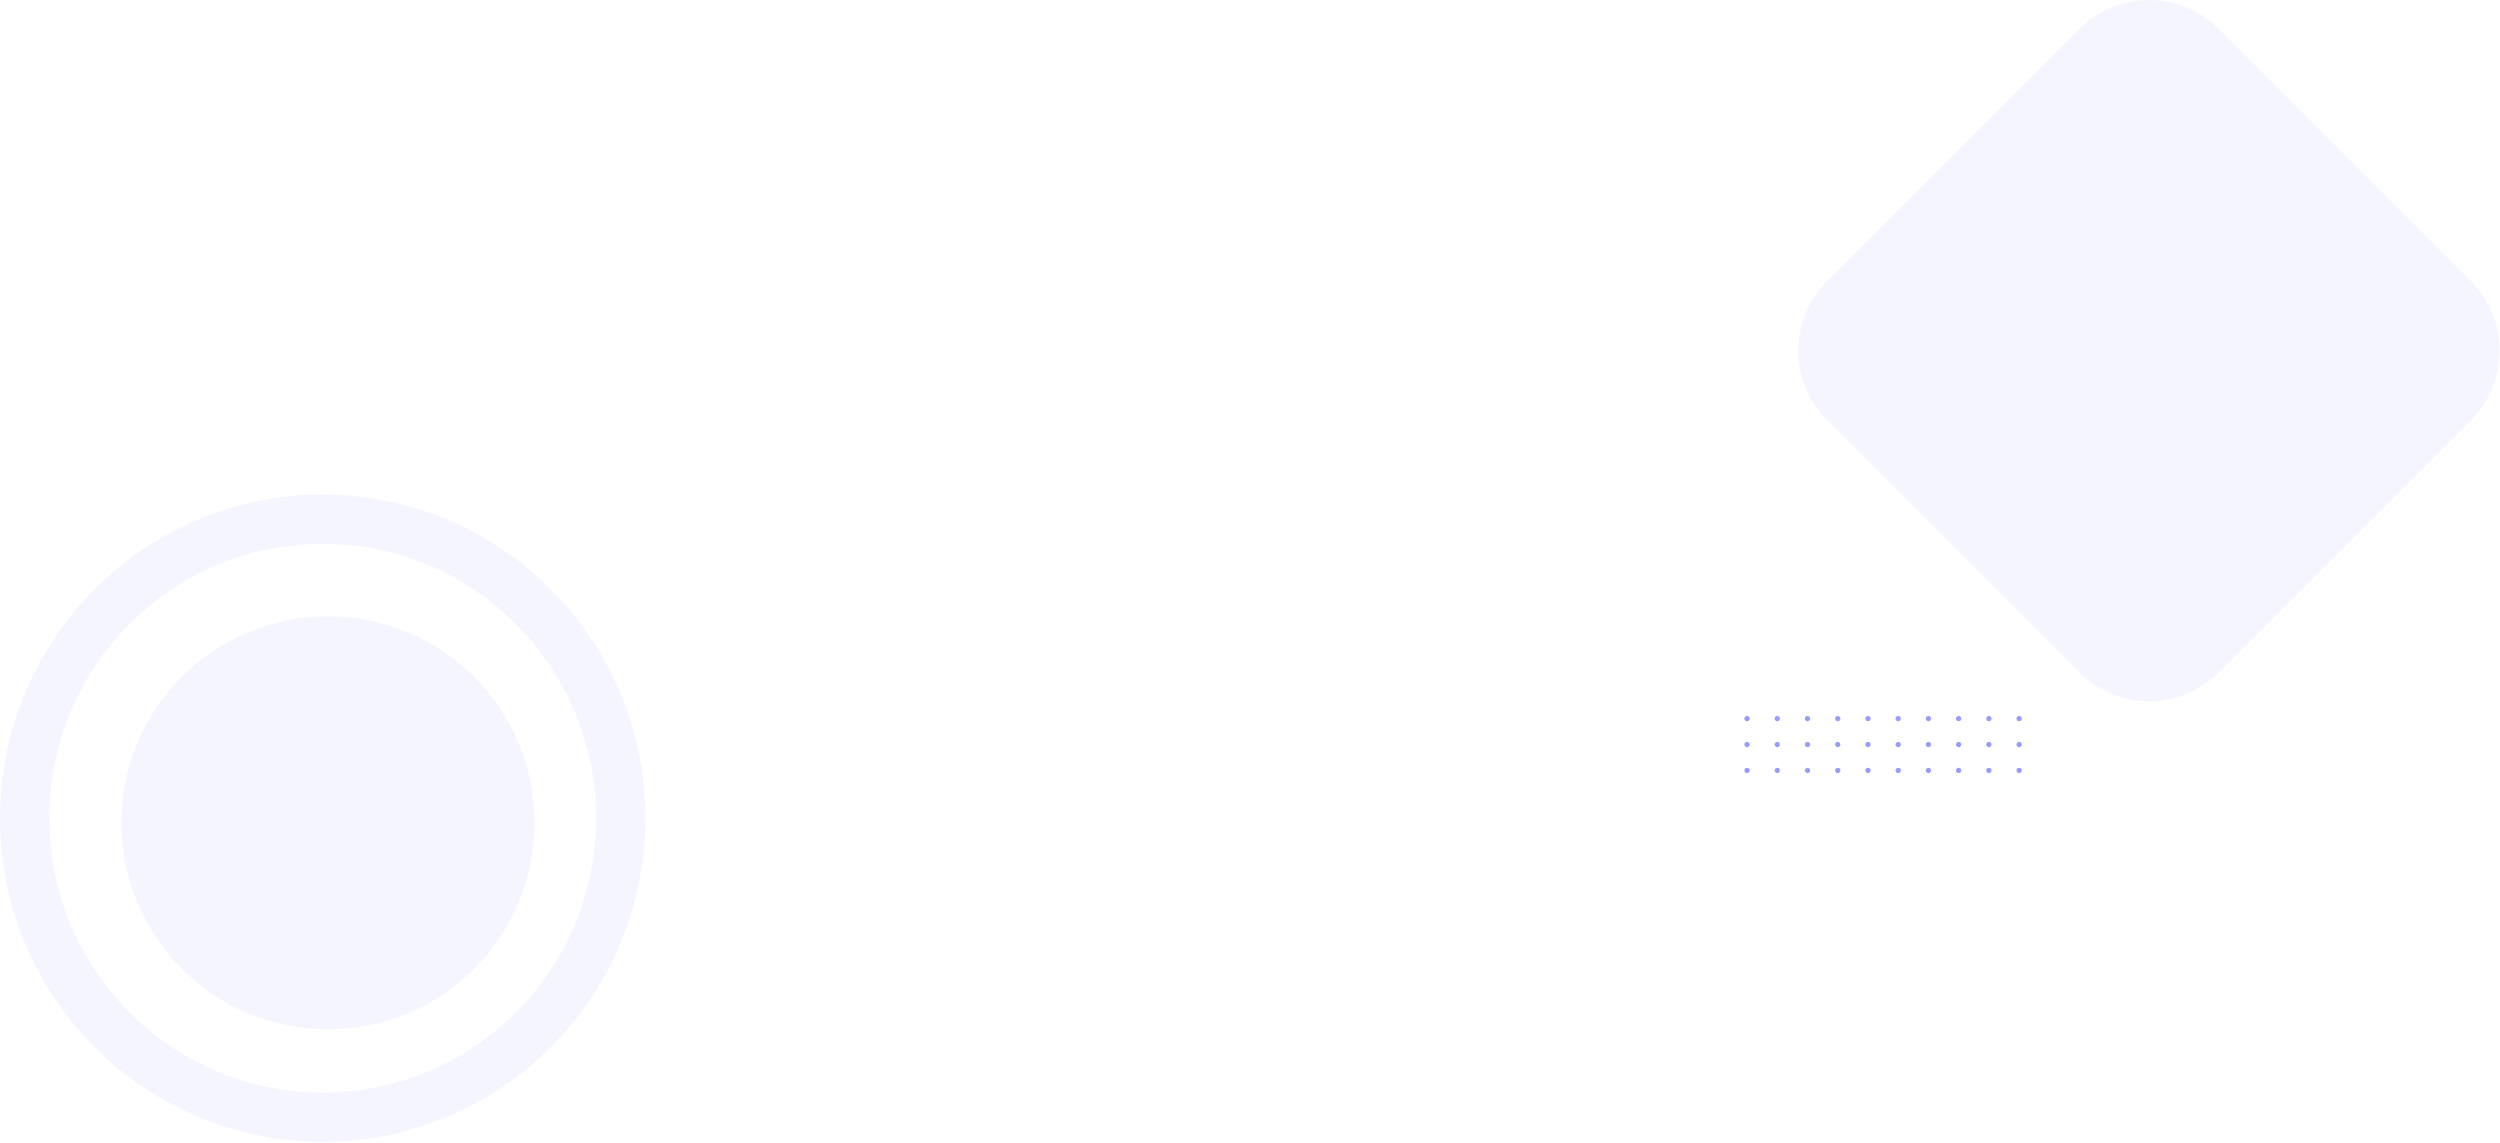
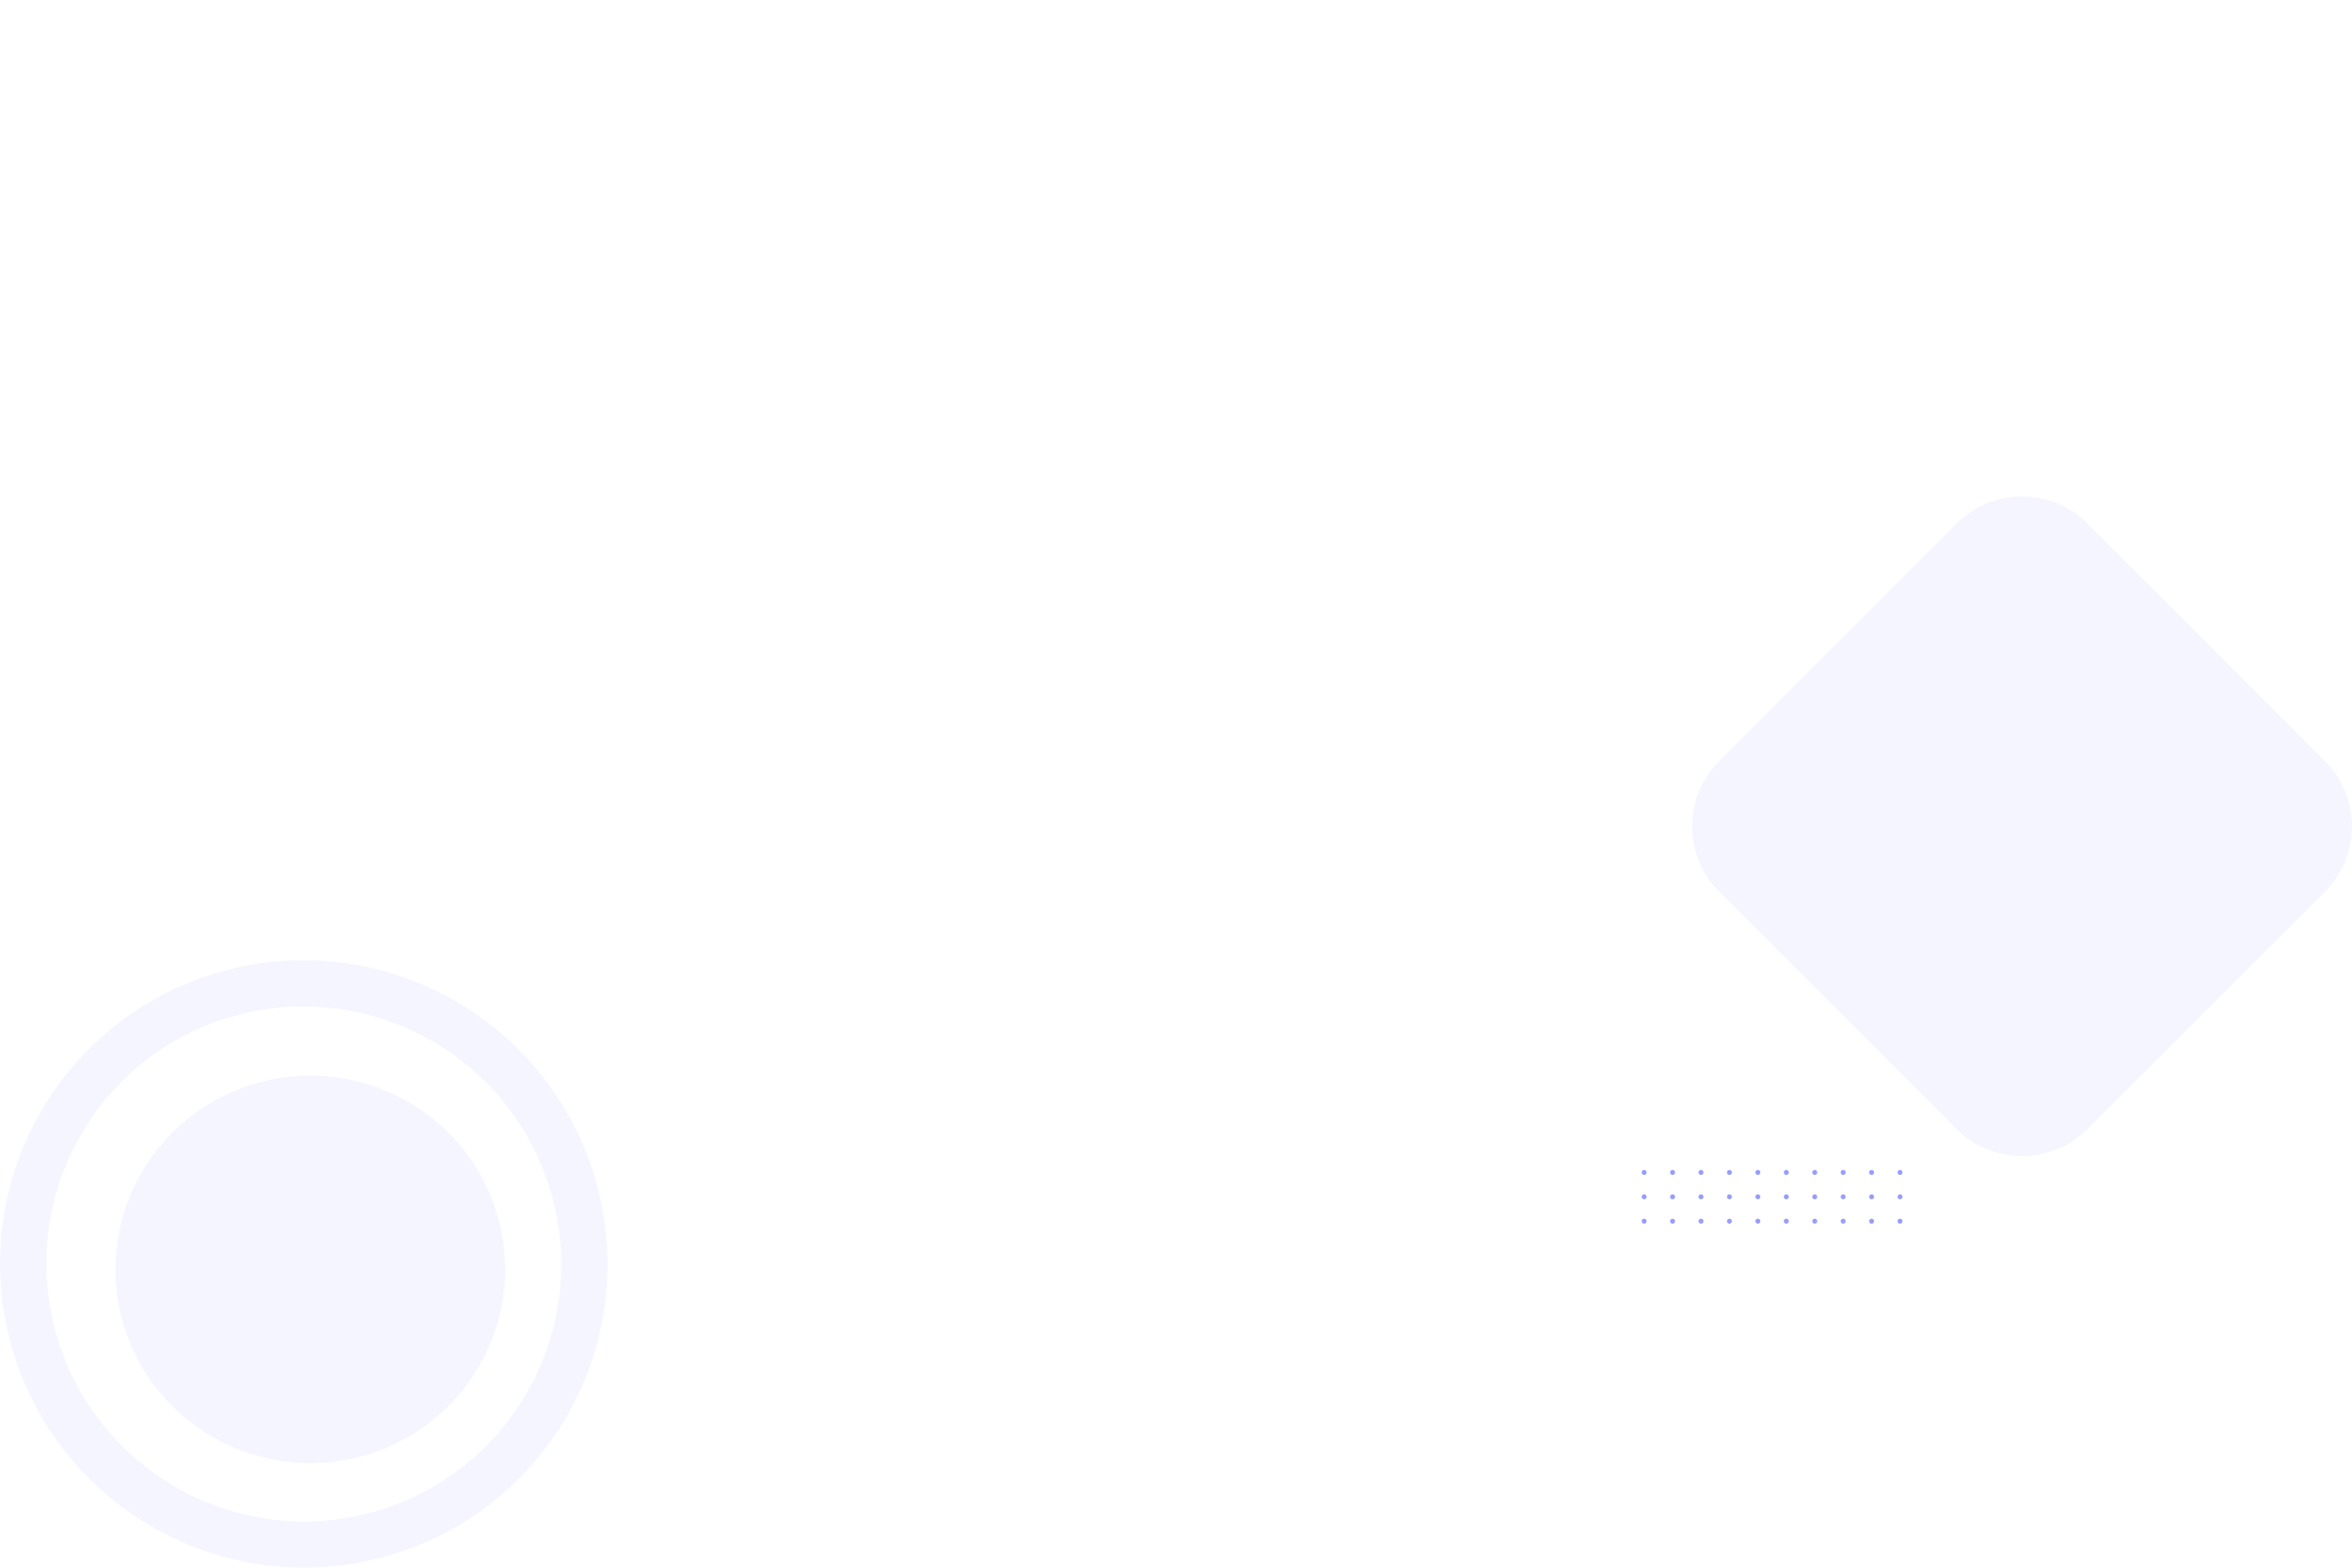
- <svg xmlns="http://www.w3.org/2000/svg" width="1523" height="696" viewBox="0 0 1523 696" fill="none">
-   <path d="M378.156 498.457C378.156 599.096 296.82 680.607 196.578 680.607C96.336 680.607 15 599.096 15 498.457C15 397.818 96.336 316.308 196.578 316.308C296.82 316.308 378.156 397.818 378.156 498.457Z" stroke="#979DFF" stroke-opacity="0.1" stroke-width="30" />
-   <circle cx="199.79" cy="501.265" r="125.836" fill="#979DFF" fill-opacity="0.1" />
-   <path d="M1266.75 17.574C1290.18 -5.858 1328.17 -5.858 1351.6 17.574L1505.25 171.221C1528.68 194.652 1528.68 232.642 1505.25 256.074L1351.6 409.721C1328.17 433.152 1290.18 433.152 1266.75 409.721L1113.1 256.074C1089.67 232.642 1089.67 194.652 1113.1 171.221L1266.75 17.574Z" fill="#979DFF" fill-opacity="0.1" />
-   <path d="M1173.18 469.359C1173.18 468.468 1173.91 467.739 1174.8 467.739C1175.69 467.739 1176.42 468.468 1176.42 469.359C1176.42 470.251 1175.69 470.979 1174.8 470.979C1173.9 470.979 1173.18 470.259 1173.18 469.359Z" fill="#979DFF" />
-   <path d="M1154.76 469.359C1154.76 468.468 1155.49 467.739 1156.38 467.739C1157.28 467.739 1158 468.468 1158 469.359C1158 470.251 1157.28 470.979 1156.38 470.979C1155.48 470.979 1154.76 470.259 1154.76 469.359Z" fill="#979DFF" />
-   <path d="M1136.34 469.359C1136.34 468.468 1137.07 467.739 1137.96 467.739C1138.85 467.739 1139.58 468.468 1139.58 469.359C1139.58 470.251 1138.85 470.979 1137.96 470.979C1137.07 470.979 1136.34 470.259 1136.34 469.359Z" fill="#979DFF" />
-   <path d="M1117.93 469.359C1117.93 468.468 1118.65 467.739 1119.55 467.739C1120.44 467.739 1121.17 468.468 1121.17 469.359C1121.17 470.251 1120.44 470.979 1119.55 470.979C1118.65 470.979 1117.93 470.259 1117.93 469.359Z" fill="#979DFF" />
-   <path d="M1099.51 469.359C1099.51 468.468 1100.24 467.739 1101.13 467.739C1102.02 467.739 1102.75 468.468 1102.75 469.359C1102.75 470.251 1102.02 470.979 1101.13 470.979C1100.23 470.979 1099.51 470.259 1099.51 469.359Z" fill="#979DFF" />
-   <path d="M1173.18 453.567C1173.18 452.676 1173.91 451.947 1174.8 451.947C1175.69 451.947 1176.42 452.676 1176.42 453.567C1176.42 454.459 1175.69 455.187 1174.8 455.187C1173.9 455.187 1173.18 454.459 1173.18 453.567Z" fill="#979DFF" />
-   <path d="M1154.76 453.567C1154.76 452.676 1155.49 451.947 1156.38 451.947C1157.28 451.947 1158 452.676 1158 453.567C1158 454.459 1157.28 455.187 1156.38 455.187C1155.48 455.187 1154.76 454.459 1154.76 453.567Z" fill="#979DFF" />
-   <path d="M1136.34 453.567C1136.34 452.676 1137.07 451.947 1137.96 451.947C1138.85 451.947 1139.58 452.676 1139.58 453.567C1139.58 454.459 1138.85 455.187 1137.96 455.187C1137.07 455.187 1136.34 454.459 1136.34 453.567Z" fill="#979DFF" />
-   <path d="M1117.93 453.567C1117.93 452.676 1118.65 451.947 1119.55 451.947C1120.44 451.947 1121.17 452.676 1121.17 453.567C1121.17 454.459 1120.44 455.187 1119.55 455.187C1118.65 455.187 1117.93 454.459 1117.93 453.567Z" fill="#979DFF" />
-   <path d="M1099.51 453.567C1099.51 452.676 1100.24 451.947 1101.13 451.947C1102.02 451.947 1102.75 452.676 1102.75 453.567C1102.75 454.459 1102.02 455.187 1101.13 455.187C1100.23 455.187 1099.51 454.459 1099.51 453.567Z" fill="#979DFF" />
-   <path d="M1173.18 437.768C1173.18 436.877 1173.91 436.148 1174.8 436.148C1175.69 436.148 1176.42 436.877 1176.42 437.768C1176.42 438.66 1175.69 439.389 1174.8 439.389C1173.9 439.389 1173.18 438.66 1173.18 437.768Z" fill="#979DFF" />
-   <path d="M1154.76 437.768C1154.76 436.877 1155.49 436.148 1156.38 436.148C1157.28 436.148 1158 436.877 1158 437.768C1158 438.66 1157.28 439.389 1156.38 439.389C1155.48 439.389 1154.76 438.66 1154.76 437.768Z" fill="#979DFF" />
-   <path d="M1136.34 437.768C1136.34 436.877 1137.07 436.148 1137.96 436.148C1138.85 436.148 1139.58 436.877 1139.58 437.768C1139.58 438.66 1138.85 439.389 1137.96 439.389C1137.07 439.389 1136.34 438.66 1136.34 437.768Z" fill="#979DFF" />
-   <path d="M1117.93 437.768C1117.93 436.877 1118.65 436.148 1119.55 436.148C1120.44 436.148 1121.17 436.877 1121.17 437.768C1121.17 438.66 1120.44 439.389 1119.55 439.389C1118.65 439.389 1117.93 438.66 1117.93 437.768Z" fill="#979DFF" />
-   <path d="M1228.43 469.359C1228.43 468.468 1229.16 467.739 1230.05 467.739C1230.94 467.739 1231.67 468.468 1231.67 469.359C1231.67 470.251 1230.94 470.979 1230.05 470.979C1229.15 470.979 1228.43 470.259 1228.43 469.359Z" fill="#979DFF" />
-   <path d="M1210.01 469.359C1210.01 468.468 1210.74 467.739 1211.63 467.739C1212.52 467.739 1213.25 468.468 1213.25 469.359C1213.25 470.251 1212.52 470.979 1211.63 470.979C1210.74 470.979 1210.01 470.259 1210.01 469.359Z" fill="#979DFF" />
-   <path d="M1191.59 469.359C1191.59 468.468 1192.32 467.739 1193.21 467.739C1194.11 467.739 1194.83 468.468 1194.83 469.359C1194.83 470.251 1194.11 470.979 1193.21 470.979C1192.32 470.979 1191.59 470.259 1191.59 469.359Z" fill="#979DFF" />
-   <path d="M1231.67 453.567C1231.67 452.672 1230.95 451.947 1230.05 451.947C1229.16 451.947 1228.43 452.672 1228.43 453.567C1228.43 454.462 1229.16 455.187 1230.05 455.187C1230.95 455.187 1231.67 454.462 1231.67 453.567Z" fill="#979DFF" />
-   <path d="M1210.01 453.567C1210.01 452.676 1210.74 451.947 1211.63 451.947C1212.52 451.947 1213.25 452.676 1213.25 453.567C1213.25 454.459 1212.52 455.187 1211.63 455.187C1210.74 455.187 1210.01 454.459 1210.01 453.567Z" fill="#979DFF" />
-   <path d="M1191.59 453.567C1191.59 452.676 1192.32 451.947 1193.21 451.947C1194.11 451.947 1194.83 452.676 1194.83 453.567C1194.83 454.459 1194.11 455.187 1193.21 455.187C1192.32 455.187 1191.59 454.459 1191.59 453.567Z" fill="#979DFF" />
-   <path d="M1228.43 437.768C1228.43 436.877 1229.16 436.148 1230.05 436.148C1230.94 436.148 1231.67 436.877 1231.67 437.768C1231.67 438.66 1230.94 439.389 1230.05 439.389C1229.15 439.389 1228.43 438.66 1228.43 437.768Z" fill="#979DFF" />
-   <path d="M1210.01 437.768C1210.01 436.877 1210.74 436.148 1211.63 436.148C1212.52 436.148 1213.25 436.877 1213.25 437.768C1213.25 438.66 1212.52 439.389 1211.63 439.389C1210.74 439.389 1210.01 438.66 1210.01 437.768Z" fill="#979DFF" />
-   <path d="M1191.59 437.768C1191.59 436.877 1192.32 436.148 1193.21 436.148C1194.11 436.148 1194.83 436.877 1194.83 437.768C1194.83 438.66 1194.11 439.389 1193.21 439.389C1192.32 439.389 1191.59 438.66 1191.59 437.768Z" fill="#979DFF" />
-   <path d="M1099.51 437.768C1099.51 436.877 1100.24 436.148 1101.13 436.148C1102.02 436.148 1102.75 436.877 1102.75 437.768C1102.75 438.66 1102.02 439.389 1101.13 439.389C1100.23 439.389 1099.51 438.66 1099.51 437.768Z" fill="#979DFF" />
-   <path d="M1081.09 469.359C1081.09 468.468 1081.82 467.739 1082.71 467.739C1083.6 467.739 1084.33 468.468 1084.33 469.359C1084.33 470.251 1083.6 470.979 1082.71 470.979C1081.82 470.979 1081.09 470.259 1081.09 469.359Z" fill="#979DFF" />
-   <path d="M1062.67 469.359C1062.67 468.468 1063.4 467.739 1064.29 467.739C1065.18 467.739 1065.91 468.468 1065.91 469.359C1065.91 470.251 1065.18 470.979 1064.29 470.979C1063.4 470.979 1062.67 470.259 1062.67 469.359Z" fill="#979DFF" />
-   <path d="M1081.09 453.567C1081.09 452.676 1081.82 451.947 1082.71 451.947C1083.6 451.947 1084.33 452.676 1084.33 453.567C1084.33 454.459 1083.6 455.187 1082.71 455.187C1081.82 455.187 1081.09 454.459 1081.09 453.567Z" fill="#979DFF" />
-   <path d="M1062.67 453.567C1062.67 452.676 1063.4 451.947 1064.29 451.947C1065.18 451.947 1065.91 452.676 1065.91 453.567C1065.91 454.459 1065.18 455.187 1064.29 455.187C1063.4 455.187 1062.67 454.459 1062.67 453.567Z" fill="#979DFF" />
-   <path d="M1081.09 437.768C1081.09 436.877 1081.82 436.148 1082.71 436.148C1083.6 436.148 1084.33 436.877 1084.33 437.768C1084.33 438.66 1083.6 439.389 1082.71 439.389C1081.82 439.389 1081.09 438.66 1081.09 437.768Z" fill="#979DFF" />
-   <path d="M1062.67 437.768C1062.67 436.877 1063.4 436.148 1064.29 436.148C1065.18 436.148 1065.91 436.877 1065.91 437.768C1065.91 438.66 1065.18 439.389 1064.29 439.389C1063.4 439.389 1062.67 438.66 1062.67 437.768Z" fill="#979DFF" />
+ <svg xmlns="http://www.w3.org/2000/svg" width="1080" height="720" viewBox="0 0 1080 720" fill="none">
+   <path fill-rule="evenodd" clip-rule="evenodd" d="M108.813 466.264C45.836 483.096 8.405 547.858 25.368 611.005C42.331 674.152 107.209 711.569 170.187 694.736C233.164 677.904 270.595 613.142 253.632 549.995C236.669 486.848 171.791 449.431 108.813 466.264ZM103.306 445.761C28.92 465.642 -15.176 542.084 4.813 616.499C24.803 690.913 101.309 735.121 175.694 715.239C250.08 695.358 294.176 618.916 274.187 544.501C254.197 470.087 177.691 425.879 103.306 445.761Z" fill="#979DFF" fill-opacity="0.1" />
+   <path d="M56.071 606.029C43.281 558.562 71.608 509.773 119.341 497.054C167.075 484.335 216.139 512.504 228.929 559.971C241.719 607.438 213.392 656.227 165.659 668.946C117.925 681.665 68.861 653.496 56.071 606.029Z" fill="#979DFF" fill-opacity="0.1" />
+   <path d="M898.415 240.462C915.03 223.846 941.97 223.846 958.585 240.462L1067.54 349.415C1084.15 366.03 1084.15 392.97 1067.54 409.585L958.585 518.538C941.97 535.154 915.03 535.154 898.415 518.538L789.462 409.585C772.846 392.97 772.846 366.03 789.462 349.415L898.415 240.462Z" fill="#979DFF" fill-opacity="0.1" />
+   <path d="M832.151 560.86C832.151 560.228 832.668 559.712 833.3 559.712C833.932 559.712 834.449 560.228 834.449 560.86C834.449 561.492 833.932 562.009 833.3 562.009C832.662 562.009 832.151 561.498 832.151 560.86Z" fill="#979DFF" />
+   <path d="M819.098 560.86C819.098 560.228 819.614 559.712 820.246 559.712C820.878 559.712 821.395 560.228 821.395 560.86C821.395 561.492 820.878 562.009 820.246 562.009C819.608 562.009 819.098 561.498 819.098 560.86Z" fill="#979DFF" />
+   <path d="M806.038 560.86C806.038 560.228 806.555 559.712 807.187 559.712C807.819 559.712 808.335 560.228 808.335 560.86C808.335 561.492 807.819 562.009 807.187 562.009C806.555 562.009 806.038 561.498 806.038 560.86Z" fill="#979DFF" />
+   <path d="M792.985 560.86C792.985 560.228 793.501 559.712 794.133 559.712C794.765 559.712 795.282 560.228 795.282 560.86C795.282 561.492 794.765 562.009 794.133 562.009C793.501 562.009 792.985 561.498 792.985 560.86Z" fill="#979DFF" />
+   <path d="M779.931 560.86C779.931 560.228 780.448 559.712 781.08 559.712C781.712 559.712 782.228 560.228 782.228 560.86C782.228 561.492 781.712 562.009 781.08 562.009C780.442 562.009 779.931 561.498 779.931 560.86Z" fill="#979DFF" />
+   <path d="M832.151 549.666C832.151 549.034 832.668 548.517 833.3 548.517C833.932 548.517 834.448 549.034 834.448 549.666C834.448 550.298 833.932 550.814 833.3 550.814C832.662 550.814 832.151 550.298 832.151 549.666Z" fill="#979DFF" />
+   <path d="M819.098 549.666C819.098 549.034 819.614 548.517 820.246 548.517C820.878 548.517 821.395 549.034 821.395 549.666C821.395 550.298 820.878 550.814 820.246 550.814C819.608 550.814 819.098 550.298 819.098 549.666Z" fill="#979DFF" />
+   <path d="M806.038 549.666C806.038 549.034 806.555 548.517 807.187 548.517C807.819 548.517 808.335 549.034 808.335 549.666C808.335 550.298 807.819 550.814 807.187 550.814C806.555 550.814 806.038 550.298 806.038 549.666Z" fill="#979DFF" />
+   <path d="M792.985 549.666C792.985 549.034 793.501 548.517 794.133 548.517C794.765 548.517 795.282 549.034 795.282 549.666C795.282 550.298 794.765 550.814 794.133 550.814C793.501 550.814 792.985 550.298 792.985 549.666Z" fill="#979DFF" />
+   <path d="M779.931 549.666C779.931 549.034 780.447 548.517 781.079 548.517C781.712 548.517 782.228 549.034 782.228 549.666C782.228 550.298 781.712 550.814 781.079 550.814C780.441 550.814 779.931 550.298 779.931 549.666Z" fill="#979DFF" />
+   <path d="M832.151 538.468C832.151 537.836 832.668 537.319 833.3 537.319C833.932 537.319 834.448 537.836 834.448 538.468C834.448 539.1 833.932 539.616 833.3 539.616C832.662 539.616 832.151 539.1 832.151 538.468Z" fill="#979DFF" />
+   <path d="M819.098 538.468C819.098 537.836 819.614 537.319 820.246 537.319C820.878 537.319 821.395 537.836 821.395 538.468C821.395 539.1 820.878 539.616 820.246 539.616C819.608 539.616 819.098 539.1 819.098 538.468Z" fill="#979DFF" />
+   <path d="M806.038 538.468C806.038 537.836 806.555 537.319 807.187 537.319C807.819 537.319 808.335 537.836 808.335 538.468C808.335 539.1 807.819 539.616 807.187 539.616C806.555 539.616 806.038 539.1 806.038 538.468Z" fill="#979DFF" />
+   <path d="M792.985 538.468C792.985 537.836 793.501 537.319 794.133 537.319C794.765 537.319 795.282 537.836 795.282 538.468C795.282 539.1 794.765 539.616 794.133 539.616C793.501 539.616 792.985 539.1 792.985 538.468Z" fill="#979DFF" />
+   <path d="M871.319 560.86C871.319 560.228 871.835 559.712 872.467 559.712C873.099 559.712 873.616 560.228 873.616 560.86C873.616 561.492 873.099 562.009 872.467 562.009C871.829 562.009 871.319 561.498 871.319 560.86Z" fill="#979DFF" />
+   <path d="M858.259 560.86C858.259 560.228 858.775 559.712 859.407 559.712C860.039 559.712 860.556 560.228 860.556 560.86C860.556 561.492 860.039 562.009 859.407 562.009C858.775 562.009 858.259 561.498 858.259 560.86Z" fill="#979DFF" />
+   <path d="M845.205 560.86C845.205 560.228 845.722 559.712 846.354 559.712C846.986 559.712 847.502 560.228 847.502 560.86C847.502 561.492 846.986 562.009 846.354 562.009C845.722 562.009 845.205 561.498 845.205 560.86Z" fill="#979DFF" />
+   <path d="M873.616 549.666C873.616 549.032 873.102 548.517 872.467 548.517C871.833 548.517 871.319 549.032 871.319 549.666C871.319 550.3 871.833 550.814 872.467 550.814C873.102 550.814 873.616 550.3 873.616 549.666Z" fill="#979DFF" />
+   <path d="M858.259 549.666C858.259 549.034 858.775 548.517 859.407 548.517C860.039 548.517 860.556 549.034 860.556 549.666C860.556 550.298 860.039 550.814 859.407 550.814C858.775 550.814 858.259 550.298 858.259 549.666Z" fill="#979DFF" />
+   <path d="M845.205 549.666C845.205 549.034 845.722 548.517 846.354 548.517C846.986 548.517 847.502 549.034 847.502 549.666C847.502 550.298 846.986 550.814 846.354 550.814C845.722 550.814 845.205 550.298 845.205 549.666Z" fill="#979DFF" />
+   <path d="M871.319 538.468C871.319 537.836 871.835 537.319 872.467 537.319C873.099 537.319 873.616 537.836 873.616 538.468C873.616 539.1 873.099 539.616 872.467 539.616C871.829 539.616 871.319 539.1 871.319 538.468Z" fill="#979DFF" />
+   <path d="M858.259 538.468C858.259 537.836 858.775 537.319 859.407 537.319C860.039 537.319 860.556 537.836 860.556 538.468C860.556 539.1 860.039 539.616 859.407 539.616C858.775 539.616 858.259 539.1 858.259 538.468Z" fill="#979DFF" />
+   <path d="M845.205 538.468C845.205 537.836 845.722 537.319 846.354 537.319C846.986 537.319 847.502 537.836 847.502 538.468C847.502 539.1 846.986 539.616 846.354 539.616C845.722 539.616 845.205 539.1 845.205 538.468Z" fill="#979DFF" />
+   <path d="M779.931 538.468C779.931 537.836 780.448 537.319 781.08 537.319C781.712 537.319 782.228 537.836 782.228 538.468C782.228 539.1 781.712 539.616 781.08 539.616C780.442 539.616 779.931 539.1 779.931 538.468Z" fill="#979DFF" />
+   <path d="M766.871 560.86C766.871 560.228 767.388 559.712 768.02 559.712C768.652 559.712 769.168 560.228 769.168 560.86C769.168 561.492 768.652 562.009 768.02 562.009C767.388 562.009 766.871 561.498 766.871 560.86Z" fill="#979DFF" />
+   <path d="M753.818 560.86C753.818 560.228 754.334 559.712 754.966 559.712C755.598 559.712 756.115 560.228 756.115 560.86C756.115 561.492 755.598 562.009 754.966 562.009C754.334 562.009 753.818 561.498 753.818 560.86Z" fill="#979DFF" />
+   <path d="M766.871 549.666C766.871 549.034 767.388 548.517 768.02 548.517C768.652 548.517 769.168 549.034 769.168 549.666C769.168 550.298 768.652 550.814 768.02 550.814C767.388 550.814 766.871 550.298 766.871 549.666Z" fill="#979DFF" />
+   <path d="M753.818 549.666C753.818 549.034 754.334 548.517 754.966 548.517C755.598 548.517 756.115 549.034 756.115 549.666C756.115 550.298 755.598 550.814 754.966 550.814C754.334 550.814 753.818 550.298 753.818 549.666Z" fill="#979DFF" />
+   <path d="M766.871 538.468C766.871 537.836 767.388 537.319 768.02 537.319C768.652 537.319 769.168 537.836 769.168 538.468C769.168 539.1 768.652 539.616 768.02 539.616C767.388 539.616 766.871 539.1 766.871 538.468Z" fill="#979DFF" />
+   <path d="M753.818 538.468C753.818 537.836 754.334 537.319 754.966 537.319C755.598 537.319 756.115 537.836 756.115 538.468C756.115 539.1 755.598 539.616 754.966 539.616C754.334 539.616 753.818 539.1 753.818 538.468Z" fill="#979DFF" />
</svg>
